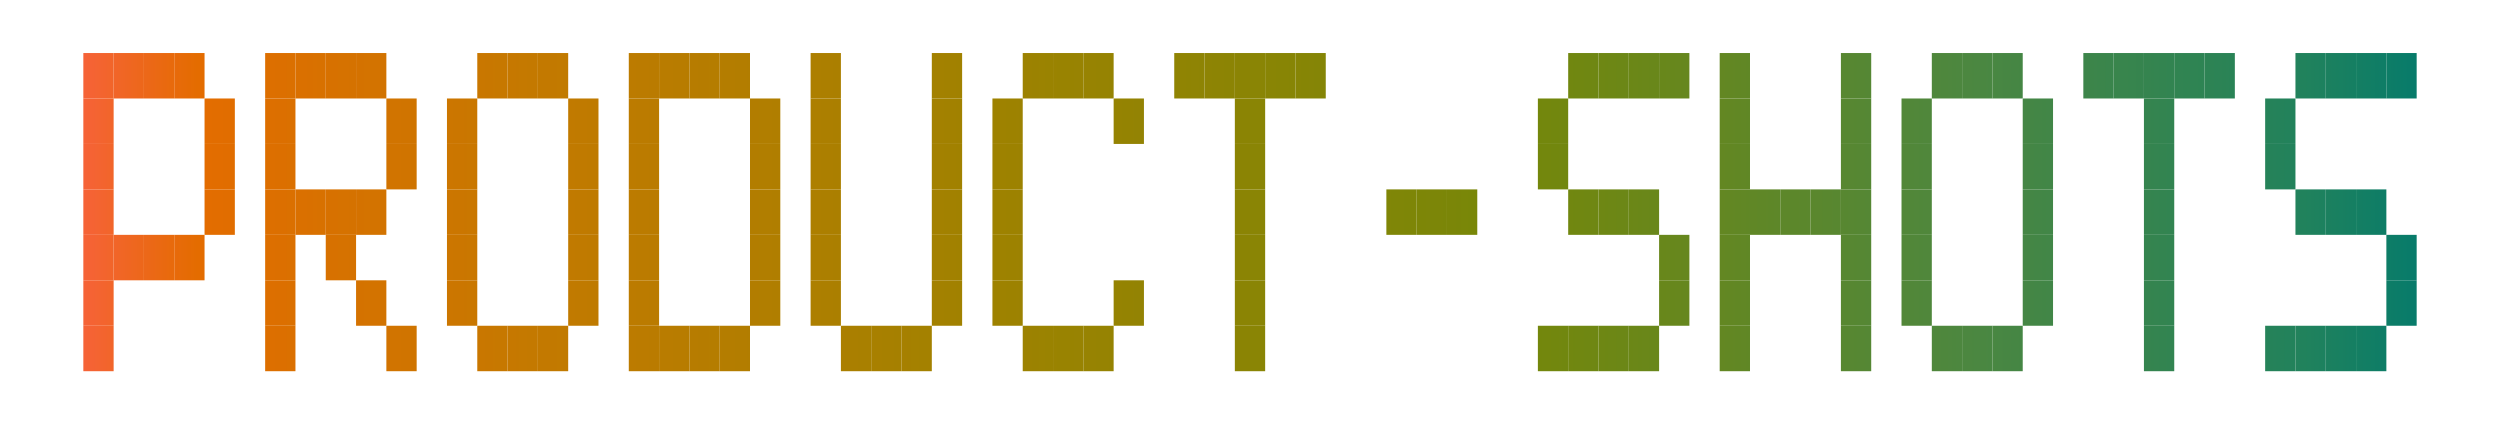
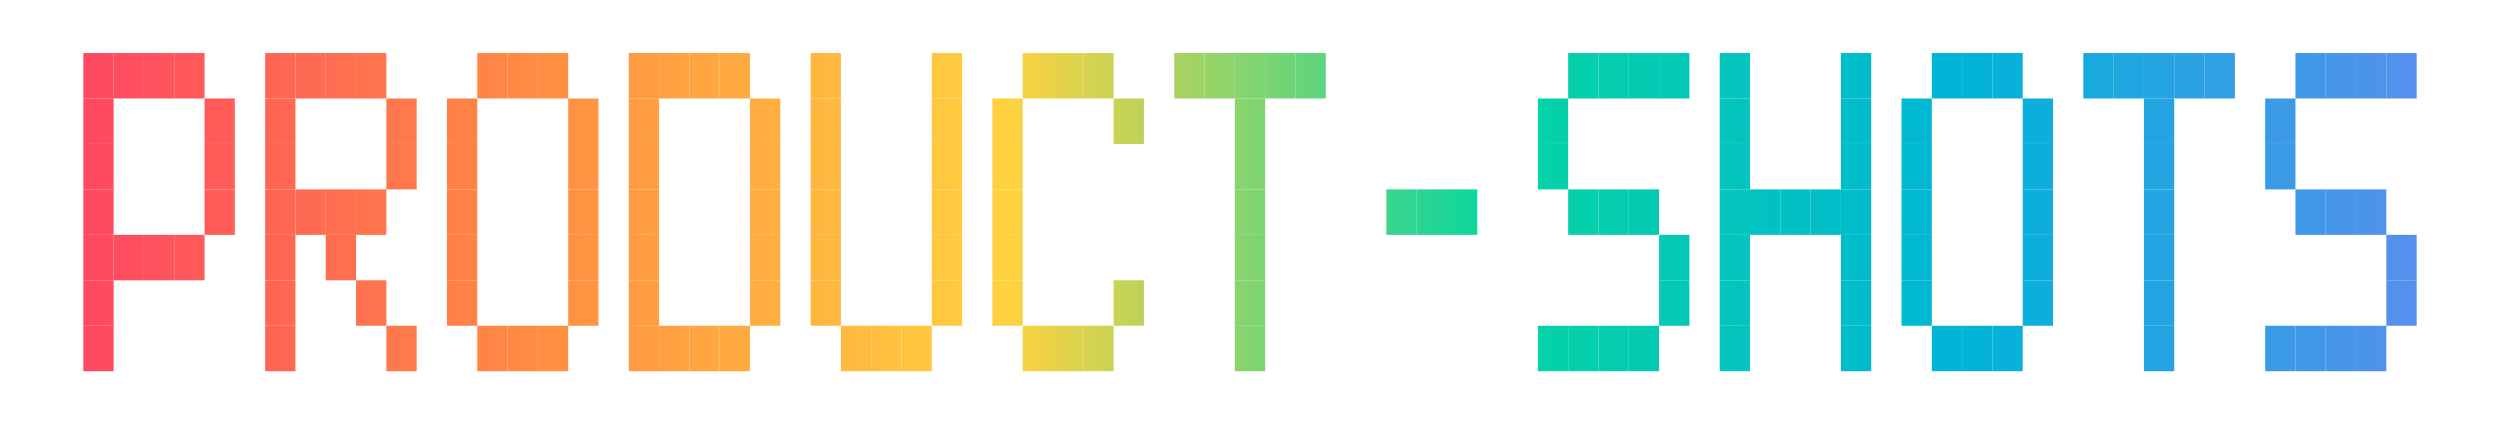
<svg xmlns="http://www.w3.org/2000/svg" viewBox="0 0 660 112">
  <defs>
    <linearGradient id="g" x1="14" y1="0" x2="646" y2="0" gradientUnits="userSpaceOnUse" color-interpolation="linearRGB">
-       <stop offset="0%" stop-color="#fb6047" />
-       <stop offset="6%" stop-color="#e46c00" />
-       <stop offset="20%" stop-color="#c47900" />
-       <stop offset="39%" stop-color="#9f8200" />
-       <stop offset="61%" stop-color="#768709" />
-       <stop offset="80%" stop-color="#4c8740" />
-       <stop offset="94%" stop-color="#21825c" />
-       <stop offset="100%" stop-color="#00796e" />
+       <stop offset="0%" stop-color="#ff4365" />
+       <stop offset="20%" stop-color="#ff8c42" />
+       <stop offset="40%" stop-color="#ffd23f" />
+       <stop offset="60%" stop-color="#06d6a0" />
+       <stop offset="80%" stop-color="#00b4d8" />
+       <stop offset="100%" stop-color="#5b8def" />
    </linearGradient>
  </defs>
  <g fill="url(#g)">
    <rect x="22" y="14" width="8" height="12" />
    <rect x="30" y="14" width="8" height="12" />
    <rect x="38" y="14" width="8" height="12" />
    <rect x="46" y="14" width="8" height="12" />
    <rect x="22" y="26" width="8" height="12" />
    <rect x="54" y="26" width="8" height="12" />
    <rect x="22" y="38" width="8" height="12" />
    <rect x="54" y="38" width="8" height="12" />
    <rect x="22" y="50" width="8" height="12" />
    <rect x="54" y="50" width="8" height="12" />
    <rect x="22" y="62" width="8" height="12" />
    <rect x="30" y="62" width="8" height="12" />
    <rect x="38" y="62" width="8" height="12" />
    <rect x="46" y="62" width="8" height="12" />
    <rect x="22" y="74" width="8" height="12" />
    <rect x="22" y="86" width="8" height="12" />
    <rect x="70" y="14" width="8" height="12" />
    <rect x="78" y="14" width="8" height="12" />
    <rect x="86" y="14" width="8" height="12" />
    <rect x="94" y="14" width="8" height="12" />
    <rect x="70" y="26" width="8" height="12" />
    <rect x="102" y="26" width="8" height="12" />
    <rect x="70" y="38" width="8" height="12" />
    <rect x="102" y="38" width="8" height="12" />
    <rect x="70" y="50" width="8" height="12" />
    <rect x="78" y="50" width="8" height="12" />
    <rect x="86" y="50" width="8" height="12" />
    <rect x="94" y="50" width="8" height="12" />
    <rect x="70" y="62" width="8" height="12" />
    <rect x="86" y="62" width="8" height="12" />
    <rect x="70" y="74" width="8" height="12" />
    <rect x="94" y="74" width="8" height="12" />
    <rect x="70" y="86" width="8" height="12" />
    <rect x="102" y="86" width="8" height="12" />
    <rect x="126" y="14" width="8" height="12" />
    <rect x="134" y="14" width="8" height="12" />
    <rect x="142" y="14" width="8" height="12" />
    <rect x="118" y="26" width="8" height="12" />
    <rect x="150" y="26" width="8" height="12" />
    <rect x="118" y="38" width="8" height="12" />
    <rect x="150" y="38" width="8" height="12" />
    <rect x="118" y="50" width="8" height="12" />
    <rect x="150" y="50" width="8" height="12" />
    <rect x="118" y="62" width="8" height="12" />
    <rect x="150" y="62" width="8" height="12" />
    <rect x="118" y="74" width="8" height="12" />
    <rect x="150" y="74" width="8" height="12" />
    <rect x="126" y="86" width="8" height="12" />
    <rect x="134" y="86" width="8" height="12" />
    <rect x="142" y="86" width="8" height="12" />
    <rect x="166" y="14" width="8" height="12" />
    <rect x="174" y="14" width="8" height="12" />
    <rect x="182" y="14" width="8" height="12" />
    <rect x="190" y="14" width="8" height="12" />
    <rect x="166" y="26" width="8" height="12" />
    <rect x="198" y="26" width="8" height="12" />
    <rect x="166" y="38" width="8" height="12" />
    <rect x="198" y="38" width="8" height="12" />
    <rect x="166" y="50" width="8" height="12" />
    <rect x="198" y="50" width="8" height="12" />
    <rect x="166" y="62" width="8" height="12" />
    <rect x="198" y="62" width="8" height="12" />
    <rect x="166" y="74" width="8" height="12" />
    <rect x="198" y="74" width="8" height="12" />
    <rect x="166" y="86" width="8" height="12" />
    <rect x="174" y="86" width="8" height="12" />
    <rect x="182" y="86" width="8" height="12" />
    <rect x="190" y="86" width="8" height="12" />
    <rect x="214" y="14" width="8" height="12" />
    <rect x="246" y="14" width="8" height="12" />
    <rect x="214" y="26" width="8" height="12" />
    <rect x="246" y="26" width="8" height="12" />
    <rect x="214" y="38" width="8" height="12" />
    <rect x="246" y="38" width="8" height="12" />
    <rect x="214" y="50" width="8" height="12" />
    <rect x="246" y="50" width="8" height="12" />
    <rect x="214" y="62" width="8" height="12" />
    <rect x="246" y="62" width="8" height="12" />
    <rect x="214" y="74" width="8" height="12" />
    <rect x="246" y="74" width="8" height="12" />
    <rect x="222" y="86" width="8" height="12" />
    <rect x="230" y="86" width="8" height="12" />
    <rect x="238" y="86" width="8" height="12" />
    <rect x="270" y="14" width="8" height="12" />
    <rect x="278" y="14" width="8" height="12" />
    <rect x="286" y="14" width="8" height="12" />
    <rect x="262" y="26" width="8" height="12" />
    <rect x="294" y="26" width="8" height="12" />
    <rect x="262" y="38" width="8" height="12" />
    <rect x="262" y="50" width="8" height="12" />
    <rect x="262" y="62" width="8" height="12" />
    <rect x="262" y="74" width="8" height="12" />
    <rect x="294" y="74" width="8" height="12" />
    <rect x="270" y="86" width="8" height="12" />
    <rect x="278" y="86" width="8" height="12" />
    <rect x="286" y="86" width="8" height="12" />
    <rect x="310" y="14" width="8" height="12" />
    <rect x="318" y="14" width="8" height="12" />
    <rect x="326" y="14" width="8" height="12" />
    <rect x="334" y="14" width="8" height="12" />
    <rect x="342" y="14" width="8" height="12" />
    <rect x="326" y="26" width="8" height="12" />
    <rect x="326" y="38" width="8" height="12" />
    <rect x="326" y="50" width="8" height="12" />
    <rect x="326" y="62" width="8" height="12" />
    <rect x="326" y="74" width="8" height="12" />
    <rect x="326" y="86" width="8" height="12" />
    <rect x="366" y="50" width="8" height="12" />
    <rect x="374" y="50" width="8" height="12" />
    <rect x="382" y="50" width="8" height="12" />
    <rect x="414" y="14" width="8" height="12" />
    <rect x="422" y="14" width="8" height="12" />
    <rect x="430" y="14" width="8" height="12" />
    <rect x="438" y="14" width="8" height="12" />
    <rect x="406" y="26" width="8" height="12" />
    <rect x="406" y="38" width="8" height="12" />
    <rect x="414" y="50" width="8" height="12" />
    <rect x="422" y="50" width="8" height="12" />
    <rect x="430" y="50" width="8" height="12" />
    <rect x="438" y="62" width="8" height="12" />
    <rect x="438" y="74" width="8" height="12" />
    <rect x="406" y="86" width="8" height="12" />
    <rect x="414" y="86" width="8" height="12" />
    <rect x="422" y="86" width="8" height="12" />
    <rect x="430" y="86" width="8" height="12" />
    <rect x="454" y="14" width="8" height="12" />
    <rect x="486" y="14" width="8" height="12" />
    <rect x="454" y="26" width="8" height="12" />
    <rect x="486" y="26" width="8" height="12" />
    <rect x="454" y="38" width="8" height="12" />
    <rect x="486" y="38" width="8" height="12" />
    <rect x="454" y="50" width="8" height="12" />
    <rect x="462" y="50" width="8" height="12" />
    <rect x="470" y="50" width="8" height="12" />
    <rect x="478" y="50" width="8" height="12" />
    <rect x="486" y="50" width="8" height="12" />
    <rect x="454" y="62" width="8" height="12" />
    <rect x="486" y="62" width="8" height="12" />
    <rect x="454" y="74" width="8" height="12" />
    <rect x="486" y="74" width="8" height="12" />
    <rect x="454" y="86" width="8" height="12" />
    <rect x="486" y="86" width="8" height="12" />
    <rect x="510" y="14" width="8" height="12" />
    <rect x="518" y="14" width="8" height="12" />
    <rect x="526" y="14" width="8" height="12" />
    <rect x="502" y="26" width="8" height="12" />
    <rect x="534" y="26" width="8" height="12" />
    <rect x="502" y="38" width="8" height="12" />
    <rect x="534" y="38" width="8" height="12" />
    <rect x="502" y="50" width="8" height="12" />
    <rect x="534" y="50" width="8" height="12" />
    <rect x="502" y="62" width="8" height="12" />
    <rect x="534" y="62" width="8" height="12" />
    <rect x="502" y="74" width="8" height="12" />
    <rect x="534" y="74" width="8" height="12" />
    <rect x="510" y="86" width="8" height="12" />
    <rect x="518" y="86" width="8" height="12" />
    <rect x="526" y="86" width="8" height="12" />
    <rect x="550" y="14" width="8" height="12" />
    <rect x="558" y="14" width="8" height="12" />
    <rect x="566" y="14" width="8" height="12" />
    <rect x="574" y="14" width="8" height="12" />
    <rect x="582" y="14" width="8" height="12" />
    <rect x="566" y="26" width="8" height="12" />
    <rect x="566" y="38" width="8" height="12" />
    <rect x="566" y="50" width="8" height="12" />
    <rect x="566" y="62" width="8" height="12" />
    <rect x="566" y="74" width="8" height="12" />
    <rect x="566" y="86" width="8" height="12" />
    <rect x="606" y="14" width="8" height="12" />
    <rect x="614" y="14" width="8" height="12" />
    <rect x="622" y="14" width="8" height="12" />
    <rect x="630" y="14" width="8" height="12" />
    <rect x="598" y="26" width="8" height="12" />
    <rect x="598" y="38" width="8" height="12" />
    <rect x="606" y="50" width="8" height="12" />
    <rect x="614" y="50" width="8" height="12" />
    <rect x="622" y="50" width="8" height="12" />
    <rect x="630" y="62" width="8" height="12" />
    <rect x="630" y="74" width="8" height="12" />
    <rect x="598" y="86" width="8" height="12" />
    <rect x="606" y="86" width="8" height="12" />
    <rect x="614" y="86" width="8" height="12" />
    <rect x="622" y="86" width="8" height="12" />
  </g>
</svg>
